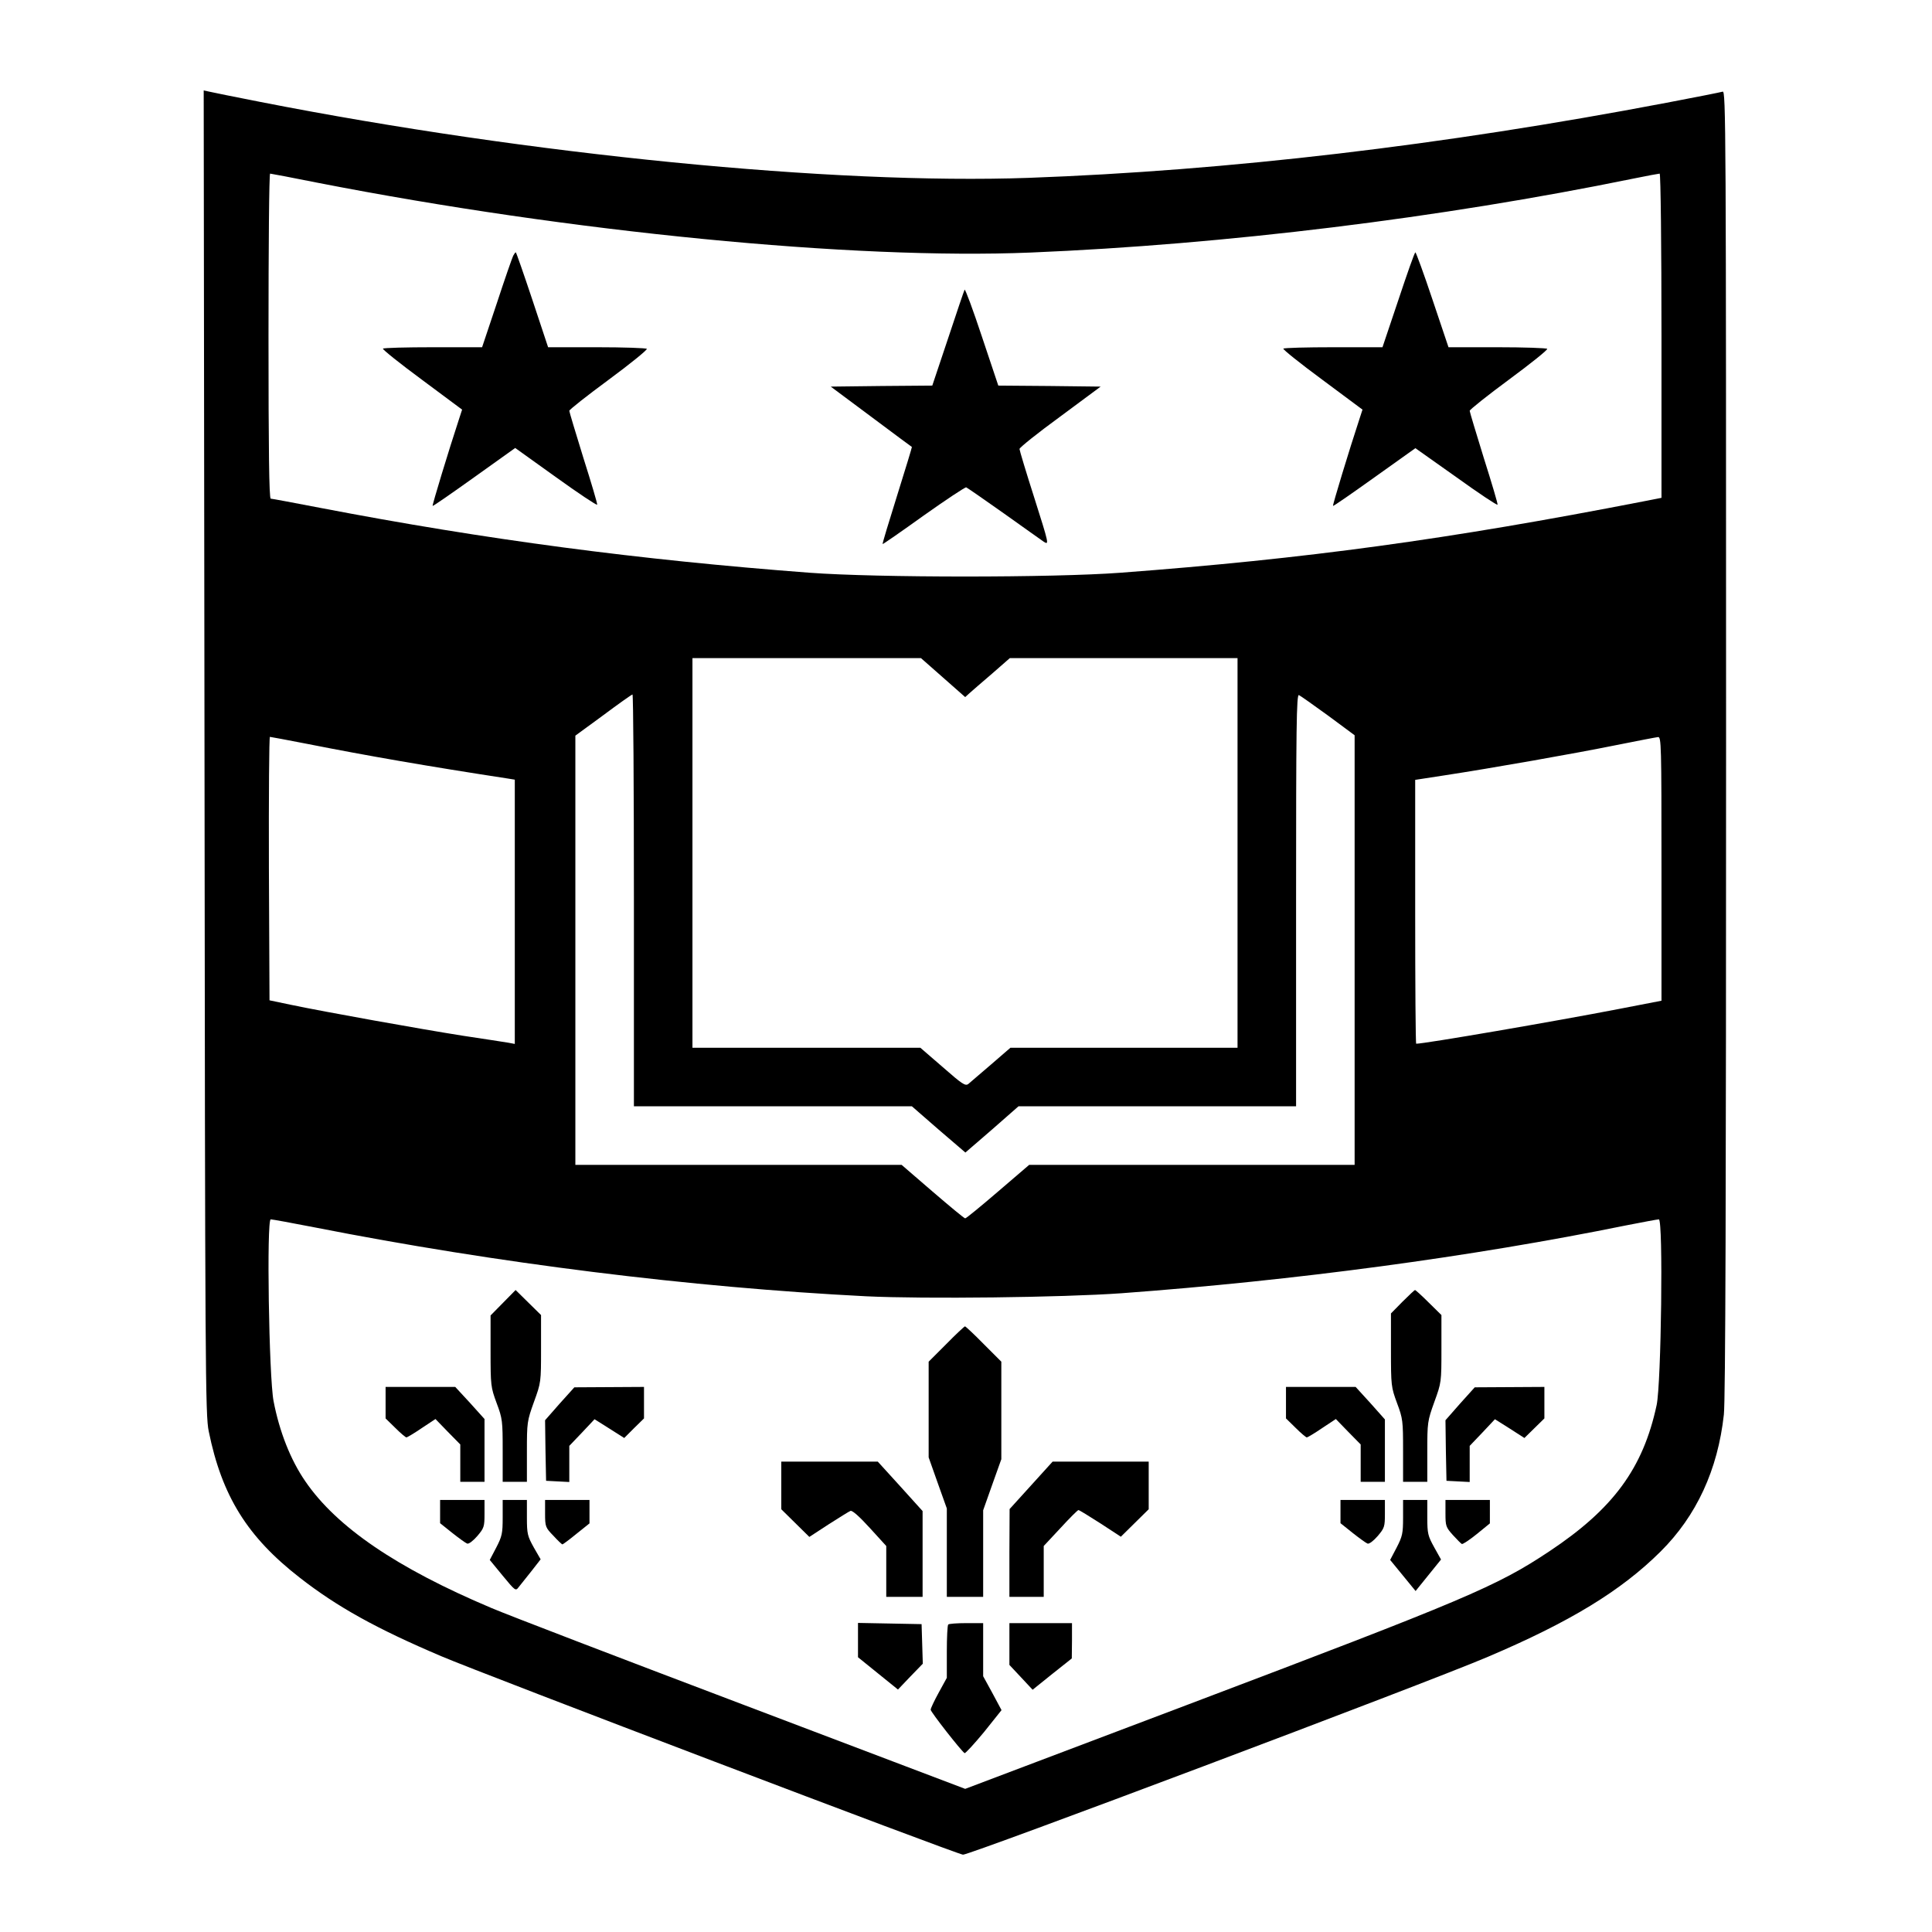
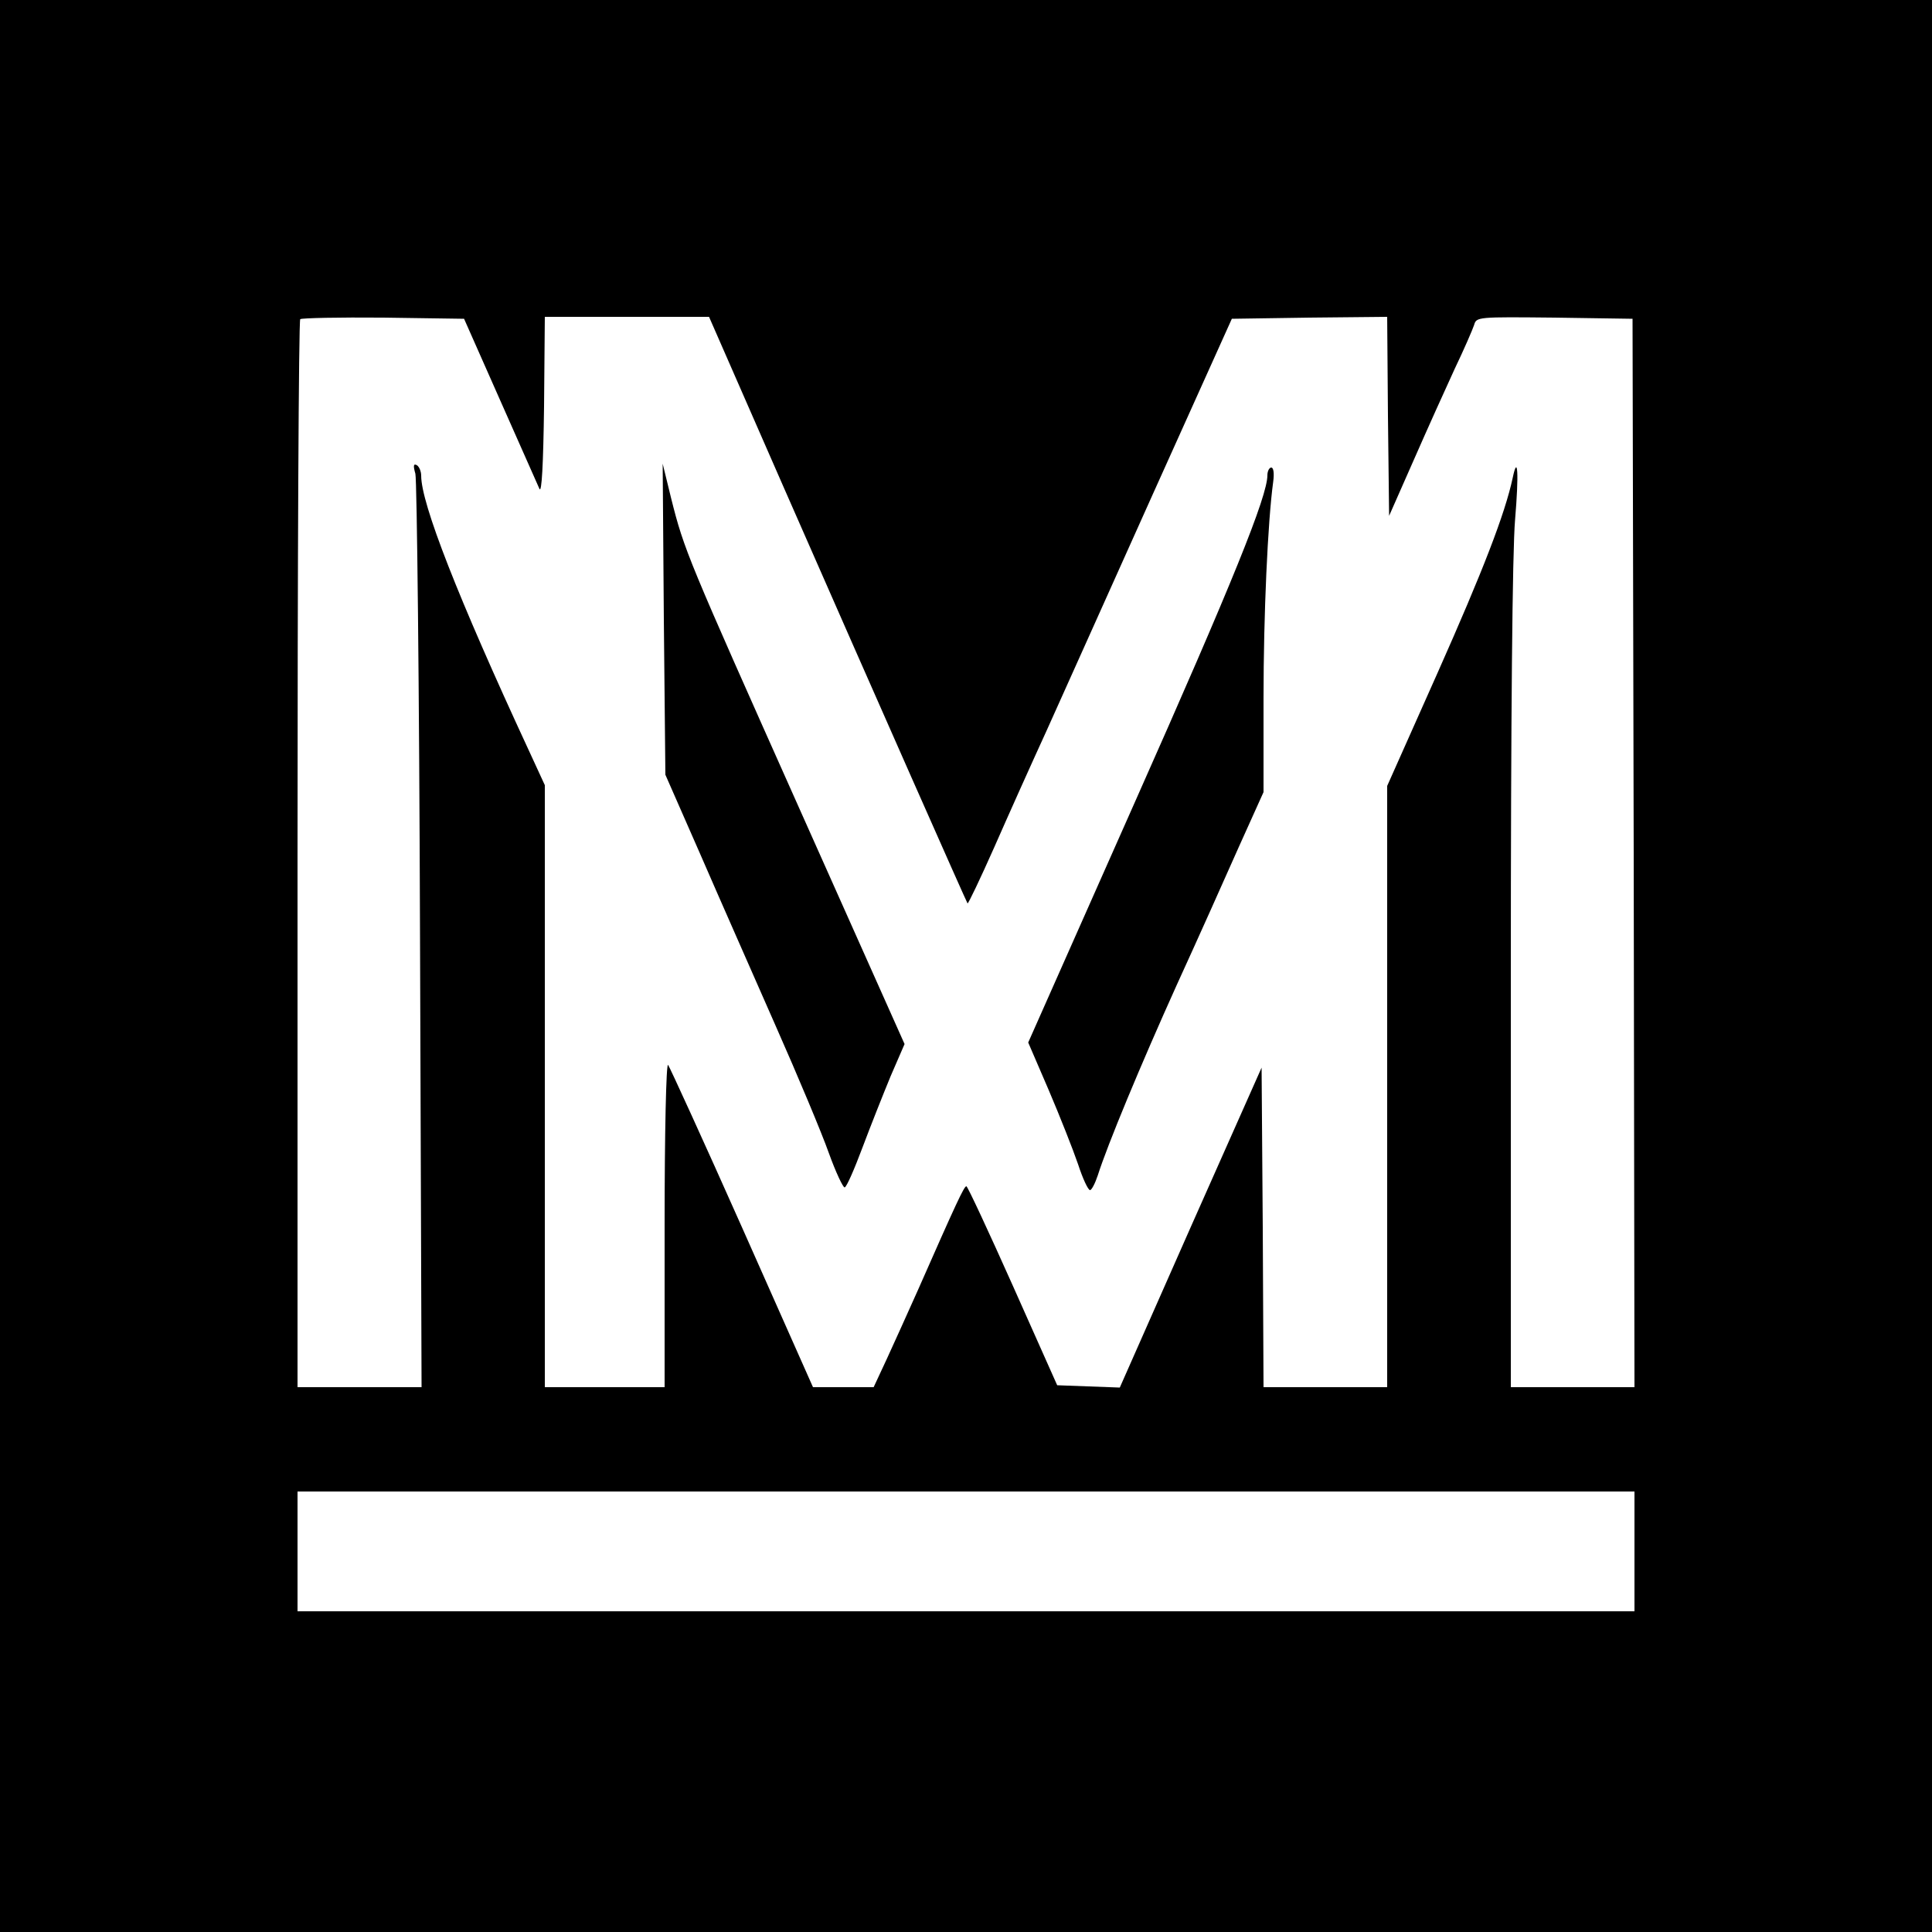
- <svg xmlns="http://www.w3.org/2000/svg" version="1.0" width="957pt" height="957pt" viewBox="0 0 957 957" preserveAspectRatio="xMidYMid meet">
-   <g transform="translate(0,957) scale(0.1,-0.1)" fill="#000000" stroke="none">
-     <path d="M1013 5844 c3 -3067 4 -3285 21 -3364 65 -320 191 -523 451 -725 186 -145 379 -252 701 -389 211 -90 2541 -976 2584 -983 27 -4 2293 849 2600 980 407 173 660 327 856 522 177 176 283 404 313 678 8 67 11 1090 11 3327 0 3073 -1 3231 -17 3226 -10 -3 -135 -28 -278 -55 -1114 -212 -2170 -336 -3160 -372 -965 -34 -2469 114 -3805 376 -129 25 -245 49 -258 52 l-23 5 4 -3278z m559 2821 c1254 -245 2655 -382 3533 -346 965 40 2030 171 2984 366 68 14 128 25 132 25 5 0 9 -360 9 -803 l0 -803 -92 -18 c-966 -188 -1668 -284 -2588 -353 -334 -25 -1205 -25 -1540 0 -847 64 -1604 164 -2422 321 -130 25 -242 46 -247 46 -8 0 -11 246 -11 805 0 443 3 805 8 805 4 0 109 -20 234 -45z m3099 -2451 l110 -97 22 20 c12 11 62 54 111 96 l88 77 564 0 564 0 0 -965 0 -965 -563 0 -562 0 -96 -83 c-52 -45 -103 -88 -112 -96 -15 -12 -30 -2 -127 83 l-111 96 -564 0 -565 0 0 965 0 965 566 0 566 0 109 -96z m-1531 -1104 l0 -1020 688 0 689 0 132 -115 133 -114 132 114 131 115 688 0 687 0 0 1021 c0 856 2 1020 14 1016 7 -3 72 -49 145 -102 l131 -97 0 -1064 0 -1064 -806 0 -806 0 -154 -132 c-85 -73 -158 -133 -163 -133 -5 0 -77 60 -162 133 l-153 132 -808 0 -808 0 0 1063 0 1063 138 101 c75 56 140 102 145 103 4 0 7 -459 7 -1020z m-1617 775 c293 -58 598 -111 990 -171 l37 -6 0 -654 0 -655 -32 6 c-18 3 -121 19 -228 35 -209 33 -678 117 -850 153 l-105 22 -3 653 c-1 358 1 652 5 652 4 0 87 -16 186 -35z m6707 -618 l0 -654 -212 -41 c-315 -61 -961 -172 -1003 -172 -3 0 -5 294 -5 654 l0 653 143 22 c236 36 650 109 852 150 105 21 198 39 208 40 16 1 17 -36 17 -652z m-6670 -1777 c905 -178 1862 -297 2730 -341 290 -14 970 -6 1265 15 857 63 1732 180 2499 336 82 16 156 30 163 30 22 0 12 -812 -11 -920 -67 -313 -215 -514 -531 -724 -261 -174 -416 -239 -1792 -760 l-1102 -417 -1094 415 c-602 228 -1166 444 -1253 481 -469 198 -767 401 -922 628 -73 106 -128 246 -157 397 -23 121 -35 900 -14 900 8 0 106 -18 219 -40z" />
-     <path d="M2542 8303 c-5 -10 -42 -116 -81 -235 l-73 -218 -242 0 c-134 0 -246 -3 -249 -7 -4 -3 83 -73 193 -154 l199 -148 -14 -43 c-53 -161 -135 -431 -132 -434 2 -2 94 62 206 142 l203 145 201 -144 c111 -80 203 -141 205 -137 2 4 -29 108 -68 231 -38 123 -70 229 -70 234 0 6 88 75 195 154 107 79 192 148 189 153 -3 4 -114 8 -247 8 l-242 0 -78 235 c-43 129 -80 235 -82 235 -3 0 -8 -8 -13 -17z" />
-     <path d="M6927 8085 l-79 -235 -242 0 c-134 0 -246 -3 -249 -7 -4 -3 83 -73 193 -154 l199 -148 -14 -43 c-53 -161 -135 -431 -132 -434 2 -2 94 62 206 142 l202 144 202 -143 c111 -80 203 -141 205 -137 2 4 -29 108 -68 231 -38 123 -70 229 -70 234 0 6 88 76 195 155 107 79 192 147 189 152 -3 4 -114 8 -247 8 l-242 0 -79 235 c-43 129 -82 235 -85 235 -4 0 -41 -106 -84 -235z" />
-     <path d="M4778 8135 c-3 -6 -40 -115 -82 -242 l-78 -233 -251 -2 -252 -3 200 -149 c110 -82 201 -150 202 -150 1 -1 -32 -109 -73 -240 -41 -131 -74 -239 -72 -241 2 -1 93 62 203 141 110 78 205 141 211 140 5 -2 89 -60 185 -128 95 -68 186 -132 200 -142 26 -16 25 -11 -47 216 -41 128 -74 238 -74 244 0 7 90 79 201 160 l201 149 -254 3 -253 2 -81 242 c-44 133 -83 238 -86 233z" />
-     <path d="M2492 3117 l-62 -63 0 -176 c0 -172 1 -179 30 -258 29 -77 30 -89 30 -236 l0 -154 60 0 60 0 0 150 c0 145 1 151 35 246 35 96 35 98 35 263 l0 167 -63 62 -63 62 -62 -63z" />
-     <path d="M6947 3122 l-57 -58 0 -181 c0 -177 1 -184 30 -263 29 -77 30 -89 30 -236 l0 -154 60 0 60 0 0 150 c0 145 1 151 35 246 35 96 35 98 35 263 l0 167 -63 62 c-34 34 -65 62 -68 62 -2 0 -30 -26 -62 -58z" />
-     <path d="M4687 2912 l-87 -87 0 -237 0 -237 45 -127 45 -126 0 -219 0 -219 90 0 90 0 0 214 0 215 45 127 45 126 0 242 0 241 -87 87 c-48 49 -90 88 -93 88 -3 0 -45 -39 -93 -88z" />
-     <path d="M1910 2622 l0 -78 48 -47 c26 -26 51 -47 55 -47 4 0 38 20 76 46 l68 45 61 -63 62 -63 0 -92 0 -93 60 0 60 0 0 156 0 155 -72 80 -73 79 -172 0 -173 0 0 -78z" />
-     <path d="M2772 2617 l-72 -82 2 -150 3 -150 58 -3 57 -3 0 89 0 90 63 66 62 66 73 -46 74 -47 49 49 49 48 0 78 0 78 -172 -1 -173 -1 -73 -81z" />
-     <path d="M6370 2622 l0 -78 48 -47 c26 -26 51 -47 55 -47 4 0 38 20 76 46 l68 45 61 -63 62 -63 0 -92 0 -93 60 0 60 0 0 155 0 154 -72 81 -73 80 -172 0 -173 0 0 -78z" />
-     <path d="M7232 2617 l-72 -82 2 -150 3 -150 58 -3 57 -3 0 89 0 90 63 66 62 66 73 -46 73 -47 50 49 49 48 0 78 0 78 -172 -1 -173 -1 -73 -81z" />
-     <path d="M3870 2212 l0 -118 69 -68 70 -69 95 62 c52 33 101 64 109 67 9 3 44 -28 95 -84 l82 -90 0 -126 0 -126 90 0 90 0 0 213 0 212 -111 123 -111 122 -239 0 -239 0 0 -118z" />
-     <path d="M5108 2213 l-107 -118 -1 -217 0 -218 85 0 85 0 0 126 0 126 83 89 c45 49 85 89 89 89 4 0 53 -30 109 -66 l101 -66 69 68 69 68 0 118 0 118 -238 0 -238 0 -106 -117z" />
-     <path d="M2180 2083 l0 -58 60 -48 c33 -26 66 -50 74 -53 8 -3 29 13 50 37 34 40 36 47 36 111 l0 68 -110 0 -110 0 0 -57z" />
-     <path d="M2490 2053 c0 -78 -3 -93 -32 -149 l-32 -61 64 -78 c62 -75 64 -77 79 -57 9 11 37 47 63 79 l46 59 -34 59 c-31 56 -34 67 -34 148 l0 87 -60 0 -60 0 0 -87z" />
-     <path d="M2700 2073 c0 -65 2 -70 41 -110 22 -24 42 -43 45 -43 2 0 34 23 69 52 l65 52 0 58 0 58 -110 0 -110 0 0 -67z" />
-     <path d="M6640 2083 l0 -58 60 -48 c33 -26 66 -50 74 -53 8 -3 29 13 50 37 34 40 36 47 36 111 l0 68 -110 0 -110 0 0 -57z" />
-     <path d="M6950 2053 c0 -78 -3 -93 -32 -149 l-32 -61 63 -77 63 -77 63 78 63 78 -34 61 c-31 56 -34 68 -34 147 l0 87 -60 0 -60 0 0 -87z" />
-     <path d="M7160 2074 c0 -63 2 -69 37 -108 20 -22 40 -42 44 -44 5 -2 38 20 74 49 l65 53 0 58 0 58 -110 0 -110 0 0 -66z" />
-     <path d="M4250 1446 l0 -85 99 -80 99 -80 61 64 62 64 -3 98 -3 98 -157 3 -158 3 0 -85z" />
-     <path d="M4697 1523 c-4 -3 -7 -64 -7 -135 l0 -129 -40 -73 c-22 -40 -40 -78 -40 -85 0 -11 151 -204 168 -215 4 -2 47 45 96 104 l87 109 -45 84 -46 84 0 132 0 131 -83 0 c-46 0 -87 -3 -90 -7z" />
-     <path d="M5000 1426 l0 -103 58 -62 57 -61 97 78 97 77 1 88 0 87 -155 0 -155 0 0 -104z" />
+ <svg xmlns="http://www.w3.org/2000/svg" version="1.0" width="500pt" height="500pt" viewBox="0 0 500 500" preserveAspectRatio="xMidYMid meet">
+   <g transform="translate(0,500) scale(0.1,-0.1)" fill="#000000" stroke="none">
+     <path d="M0 2500 l0 -2500 2500 0 2500 0 0 2500 0 2500 -2500 0 -2500 0 0 -2500z m1294 1465 c51 -115 97 -219 102 -230 6 -13 10 63 12 213 l2 232 213 0 212 0 194 -443 c248 -565 472 -1071 475 -1075 2 -1 33 64 69 145 36 82 97 218 136 303 38 85 162 360 274 610 l205 455 201 3 201 2 2 -257 3 -258 64 145 c35 80 83 186 106 236 24 50 46 101 50 113 6 21 9 21 208 19 l202 -3 3 -1382 2 -1383 -160 0 -160 0 0 1059 c0 675 4 1106 11 1186 10 120 7 171 -6 109 -20 -94 -78 -243 -194 -504 l-131 -294 0 -778 0 -778 -160 0 -160 0 -2 414 -3 413 -184 -414 -183 -414 -81 3 -81 3 -115 258 c-63 141 -117 257 -120 257 -6 0 -26 -43 -126 -270 -26 -58 -62 -138 -80 -177 l-34 -73 -78 0 -79 0 -183 412 c-101 227 -188 417 -192 422 -5 6 -9 -178 -9 -412 l0 -422 -155 0 -155 0 0 779 0 779 -41 89 c-185 399 -279 640 -279 712 0 11 -5 23 -11 27 -9 5 -10 -1 -4 -22 4 -16 10 -554 12 -1196 l4 -1168 -160 0 -161 0 0 1378 c0 758 3 1382 7 1386 4 3 101 5 215 4 l209 -3 93 -210z m2936 -2980 l0 -155 -1730 0 -1730 0 0 155 0 155 1730 0 1730 0 0 -155z" />
+     <path d="M1718 3397 l4 -402 90 -205 c49 -113 137 -312 195 -444 58 -131 120 -279 138 -330 18 -50 37 -90 41 -89 5 1 25 47 46 103 21 56 54 139 73 185 l36 83 -272 609 c-291 652 -298 668 -332 803 l-22 90 3 -403z" />
+     <path d="M3280 3770 c0 -54 -90 -277 -343 -846 l-276 -622 53 -123 c29 -68 63 -154 76 -192 12 -37 26 -67 31 -67 4 0 13 17 20 38 25 79 111 286 204 492 54 118 126 279 161 358 l64 142 0 243 c0 217 11 458 25 560 3 22 1 37 -5 37 -5 0 -10 -9 -10 -20z" />
  </g>
</svg>
